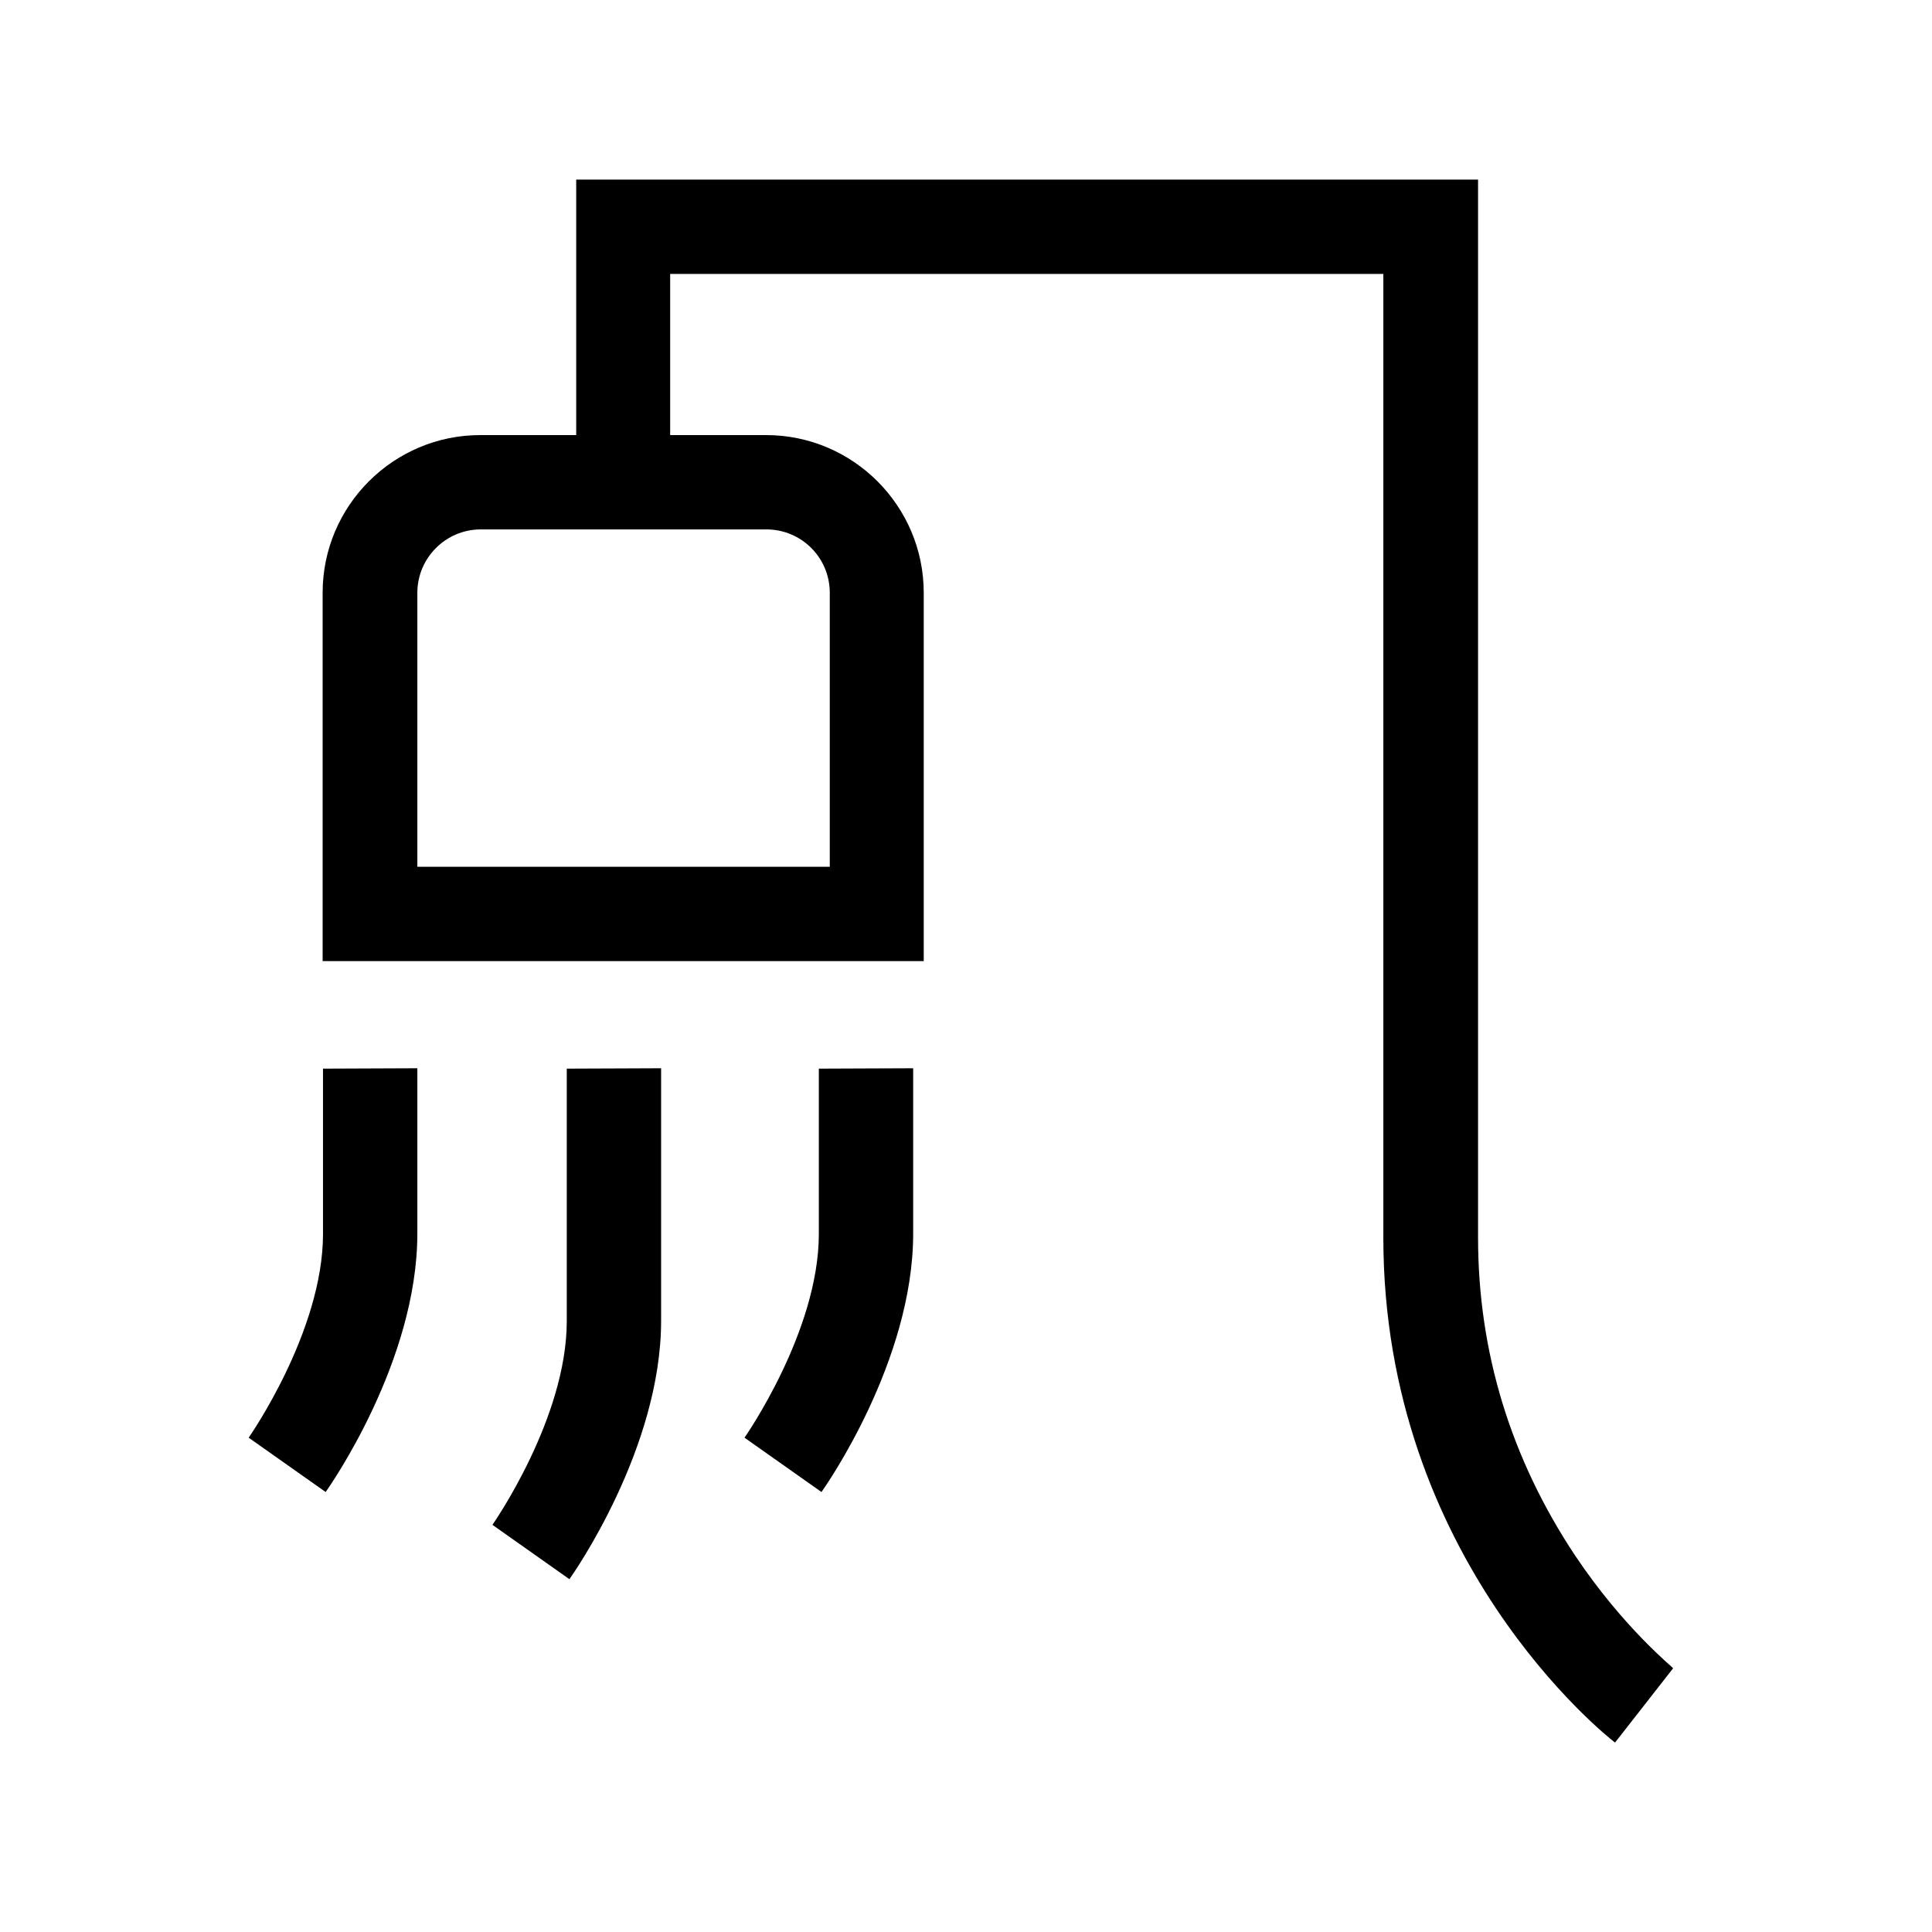
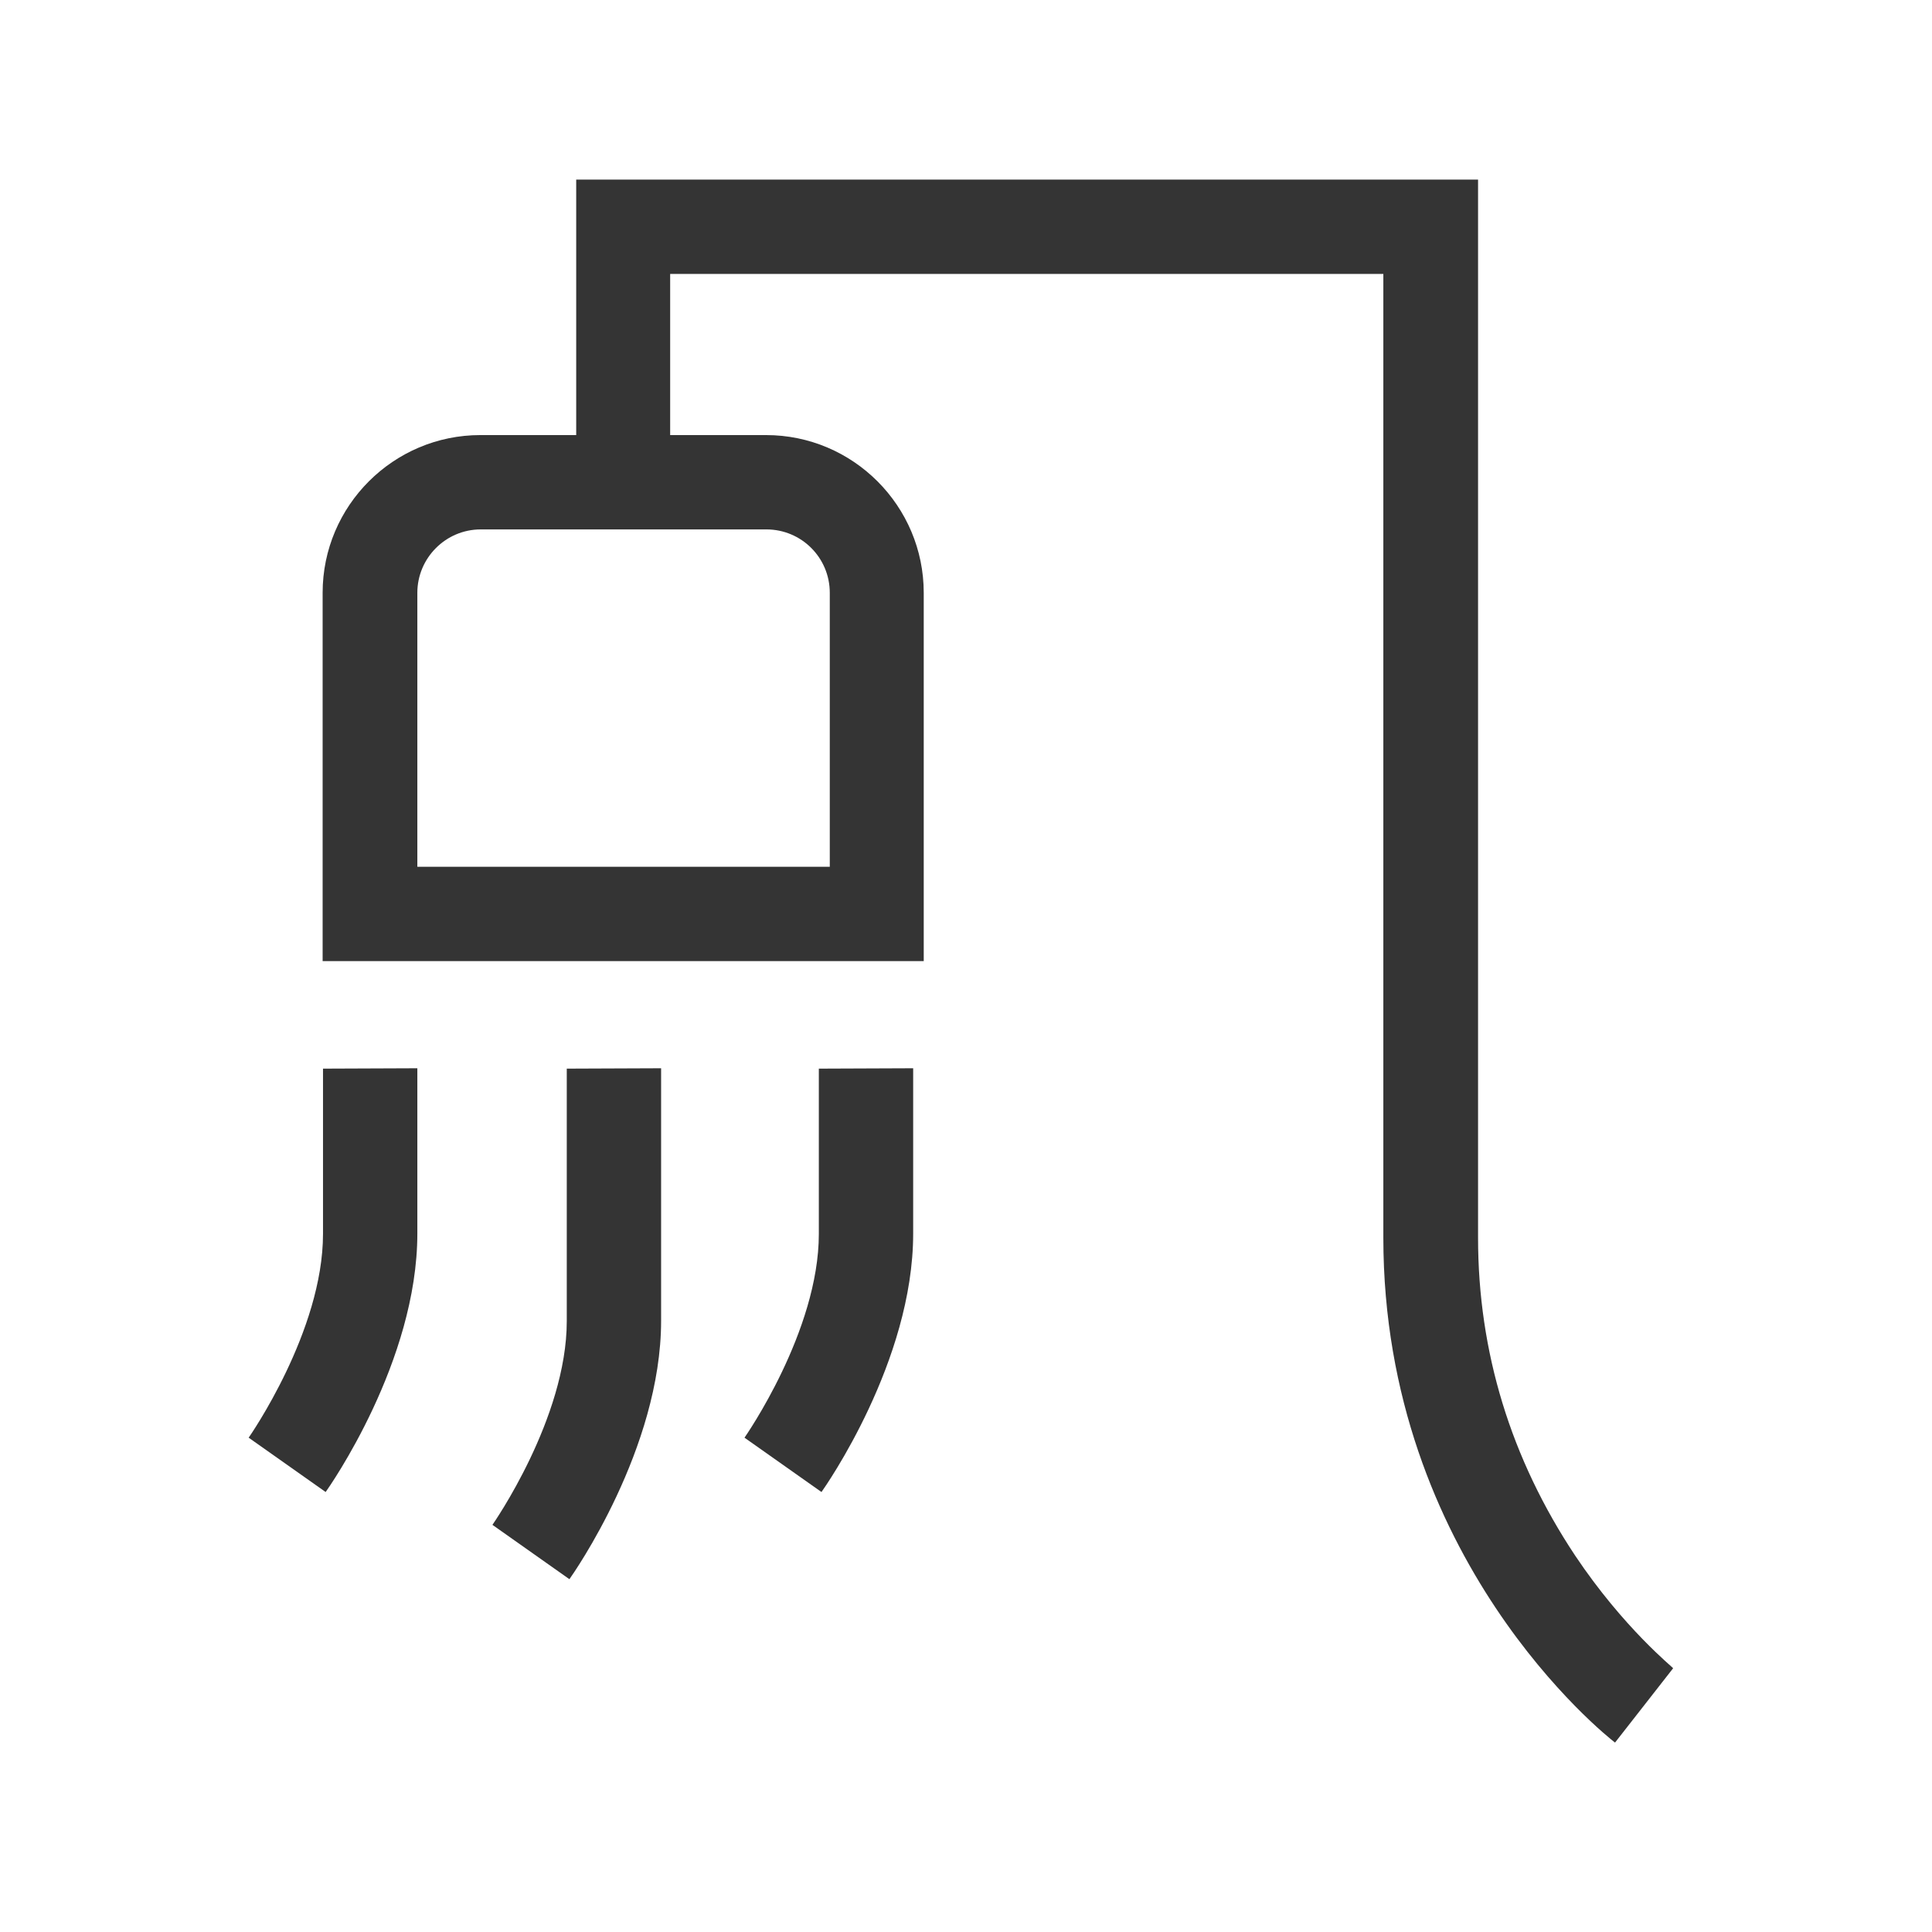
<svg xmlns="http://www.w3.org/2000/svg" version="1.1" id="Capa_1" x="0px" y="0px" viewBox="0 0 512 512" style="enable-background:new 0 0 512 512;" xml:space="preserve">
+   <style type="text/css">
+ 	.svg_base {fill:#343434;}
+ 	.svg_line{stroke:#343434;}
+ </style>
  <g>
-     <path d="M417.4,412.2c-17-25.6-25.7-53.9-25.7-84.2V47.6h-239v67.7h-25.4c-23,0-41.8,18.7-41.8,41.8v97.6h159.3v-97.6   c0-23-18.7-41.8-41.8-41.8h-25.4V72.6h189V328c0,85.1,58.9,131.9,61.4,133.8l15.4-19.7C443.5,442,430.3,431.5,417.4,412.2z    M219.9,157.1v72.6H110.6v-72.6c0-9.2,7.5-16.8,16.8-16.8h75.7C212.4,140.3,219.9,147.8,219.9,157.1z" />
-     <path d="M85.6,283.2l0,28.9l0,14.9c0,25.8-19.5,53.7-19.7,54l10.2,7.2l10.2,7.2c1-1.4,24.3-34.6,24.3-68.5l0-14.9l0-28.9   L85.6,283.2z" />
-     <path d="M150.2,283.2l0,49.1l0,17.8c0,25.8-19.5,53.7-19.7,54l10.2,7.2l10.2,7.2c1-1.4,24.3-34.6,24.3-68.5l0-17.8l0-49.1   L150.2,283.2z" />
-     <path d="M217,283.2l0,28.9l0,14.9c0,25.8-19.5,53.7-19.7,54l10.2,7.2l10.2,7.2c1-1.4,24.3-34.6,24.3-68.5l0-14.9l0-28.9L217,283.2z   " />
+     <path class="svg_base" d="M417.4,412.2c-17-25.6-25.7-53.9-25.7-84.2V47.6h-239v67.7h-25.4c-23,0-41.8,18.7-41.8,41.8v97.6h159.3v-97.6   c0-23-18.7-41.8-41.8-41.8h-25.4V72.6h189V328c0,85.1,58.9,131.9,61.4,133.8l15.4-19.7C443.5,442,430.3,431.5,417.4,412.2z    M219.9,157.1v72.6H110.6v-72.6c0-9.2,7.5-16.8,16.8-16.8h75.7C212.4,140.3,219.9,147.8,219.9,157.1z" />
+     <path class="svg_base" d="M85.6,283.2l0,28.9l0,14.9c0,25.8-19.5,53.7-19.7,54l10.2,7.2l10.2,7.2c1-1.4,24.3-34.6,24.3-68.5l0-14.9l0-28.9   L85.6,283.2z" />
+     <path class="svg_base" d="M150.2,283.2l0,49.1l0,17.8c0,25.8-19.5,53.7-19.7,54l10.2,7.2l10.2,7.2c1-1.4,24.3-34.6,24.3-68.5l0-17.8l0-49.1   L150.2,283.2z" />
+     <path class="svg_base" d="M217,283.2l0,28.9l0,14.9c0,25.8-19.5,53.7-19.7,54l10.2,7.2l10.2,7.2c1-1.4,24.3-34.6,24.3-68.5l0-14.9l0-28.9L217,283.2z   " />
  </g>
</svg>
